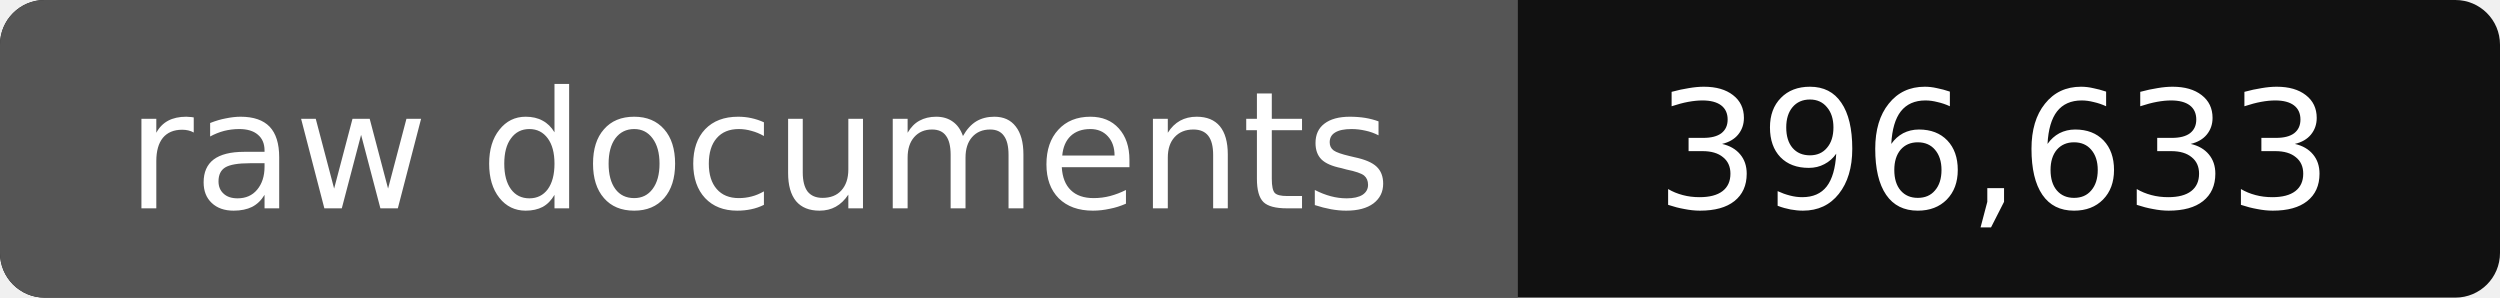
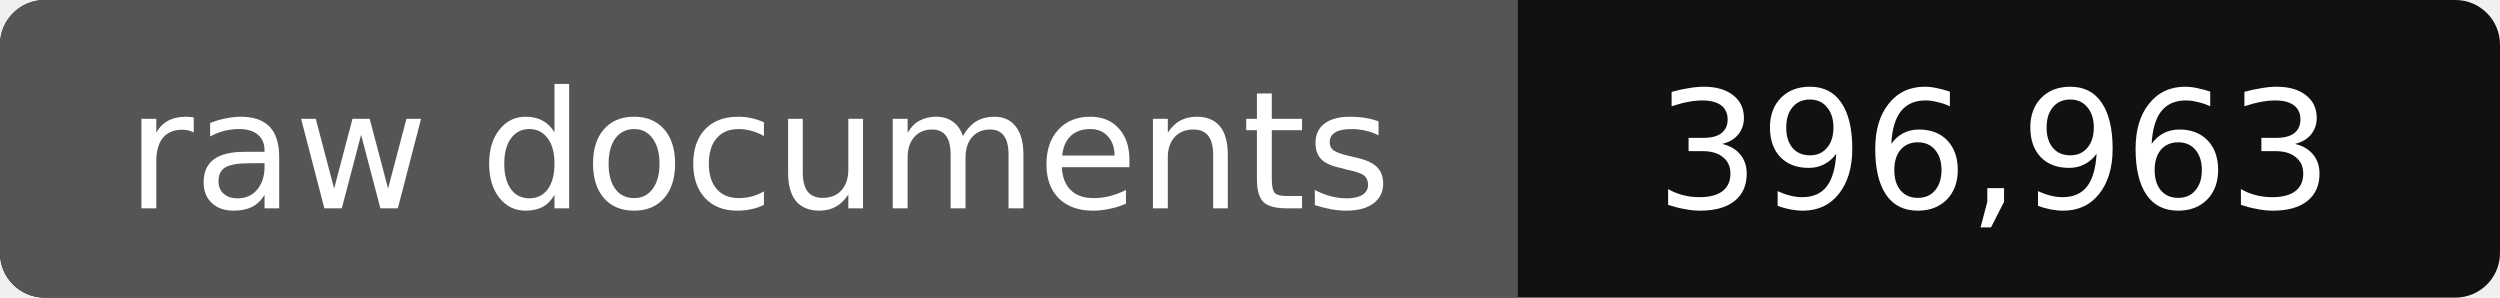
- <svg xmlns="http://www.w3.org/2000/svg" width="168" height="20" role="img" aria-label="raw documents: 396,633">
+ <svg xmlns="http://www.w3.org/2000/svg" width="168" height="20" role="img" aria-label="raw documents: 396,963">
  <rect width="168" height="20" rx="3" fill="#111" />
  <path fill="#555" d="M3 0h99v20H3a3 3 0 0 1-3-3V3a3 3 0 0 1 3-3z" />
  <g fill="#fff" text-anchor="middle" font-family="Verdana,DejaVu Sans,sans-serif" font-size="11">
    <text x="51" y="14">raw documents</text>
-     <text x="134" y="14">396,633</text>
+     <text x="134" y="14">396,963</text>
  </g>
</svg>
